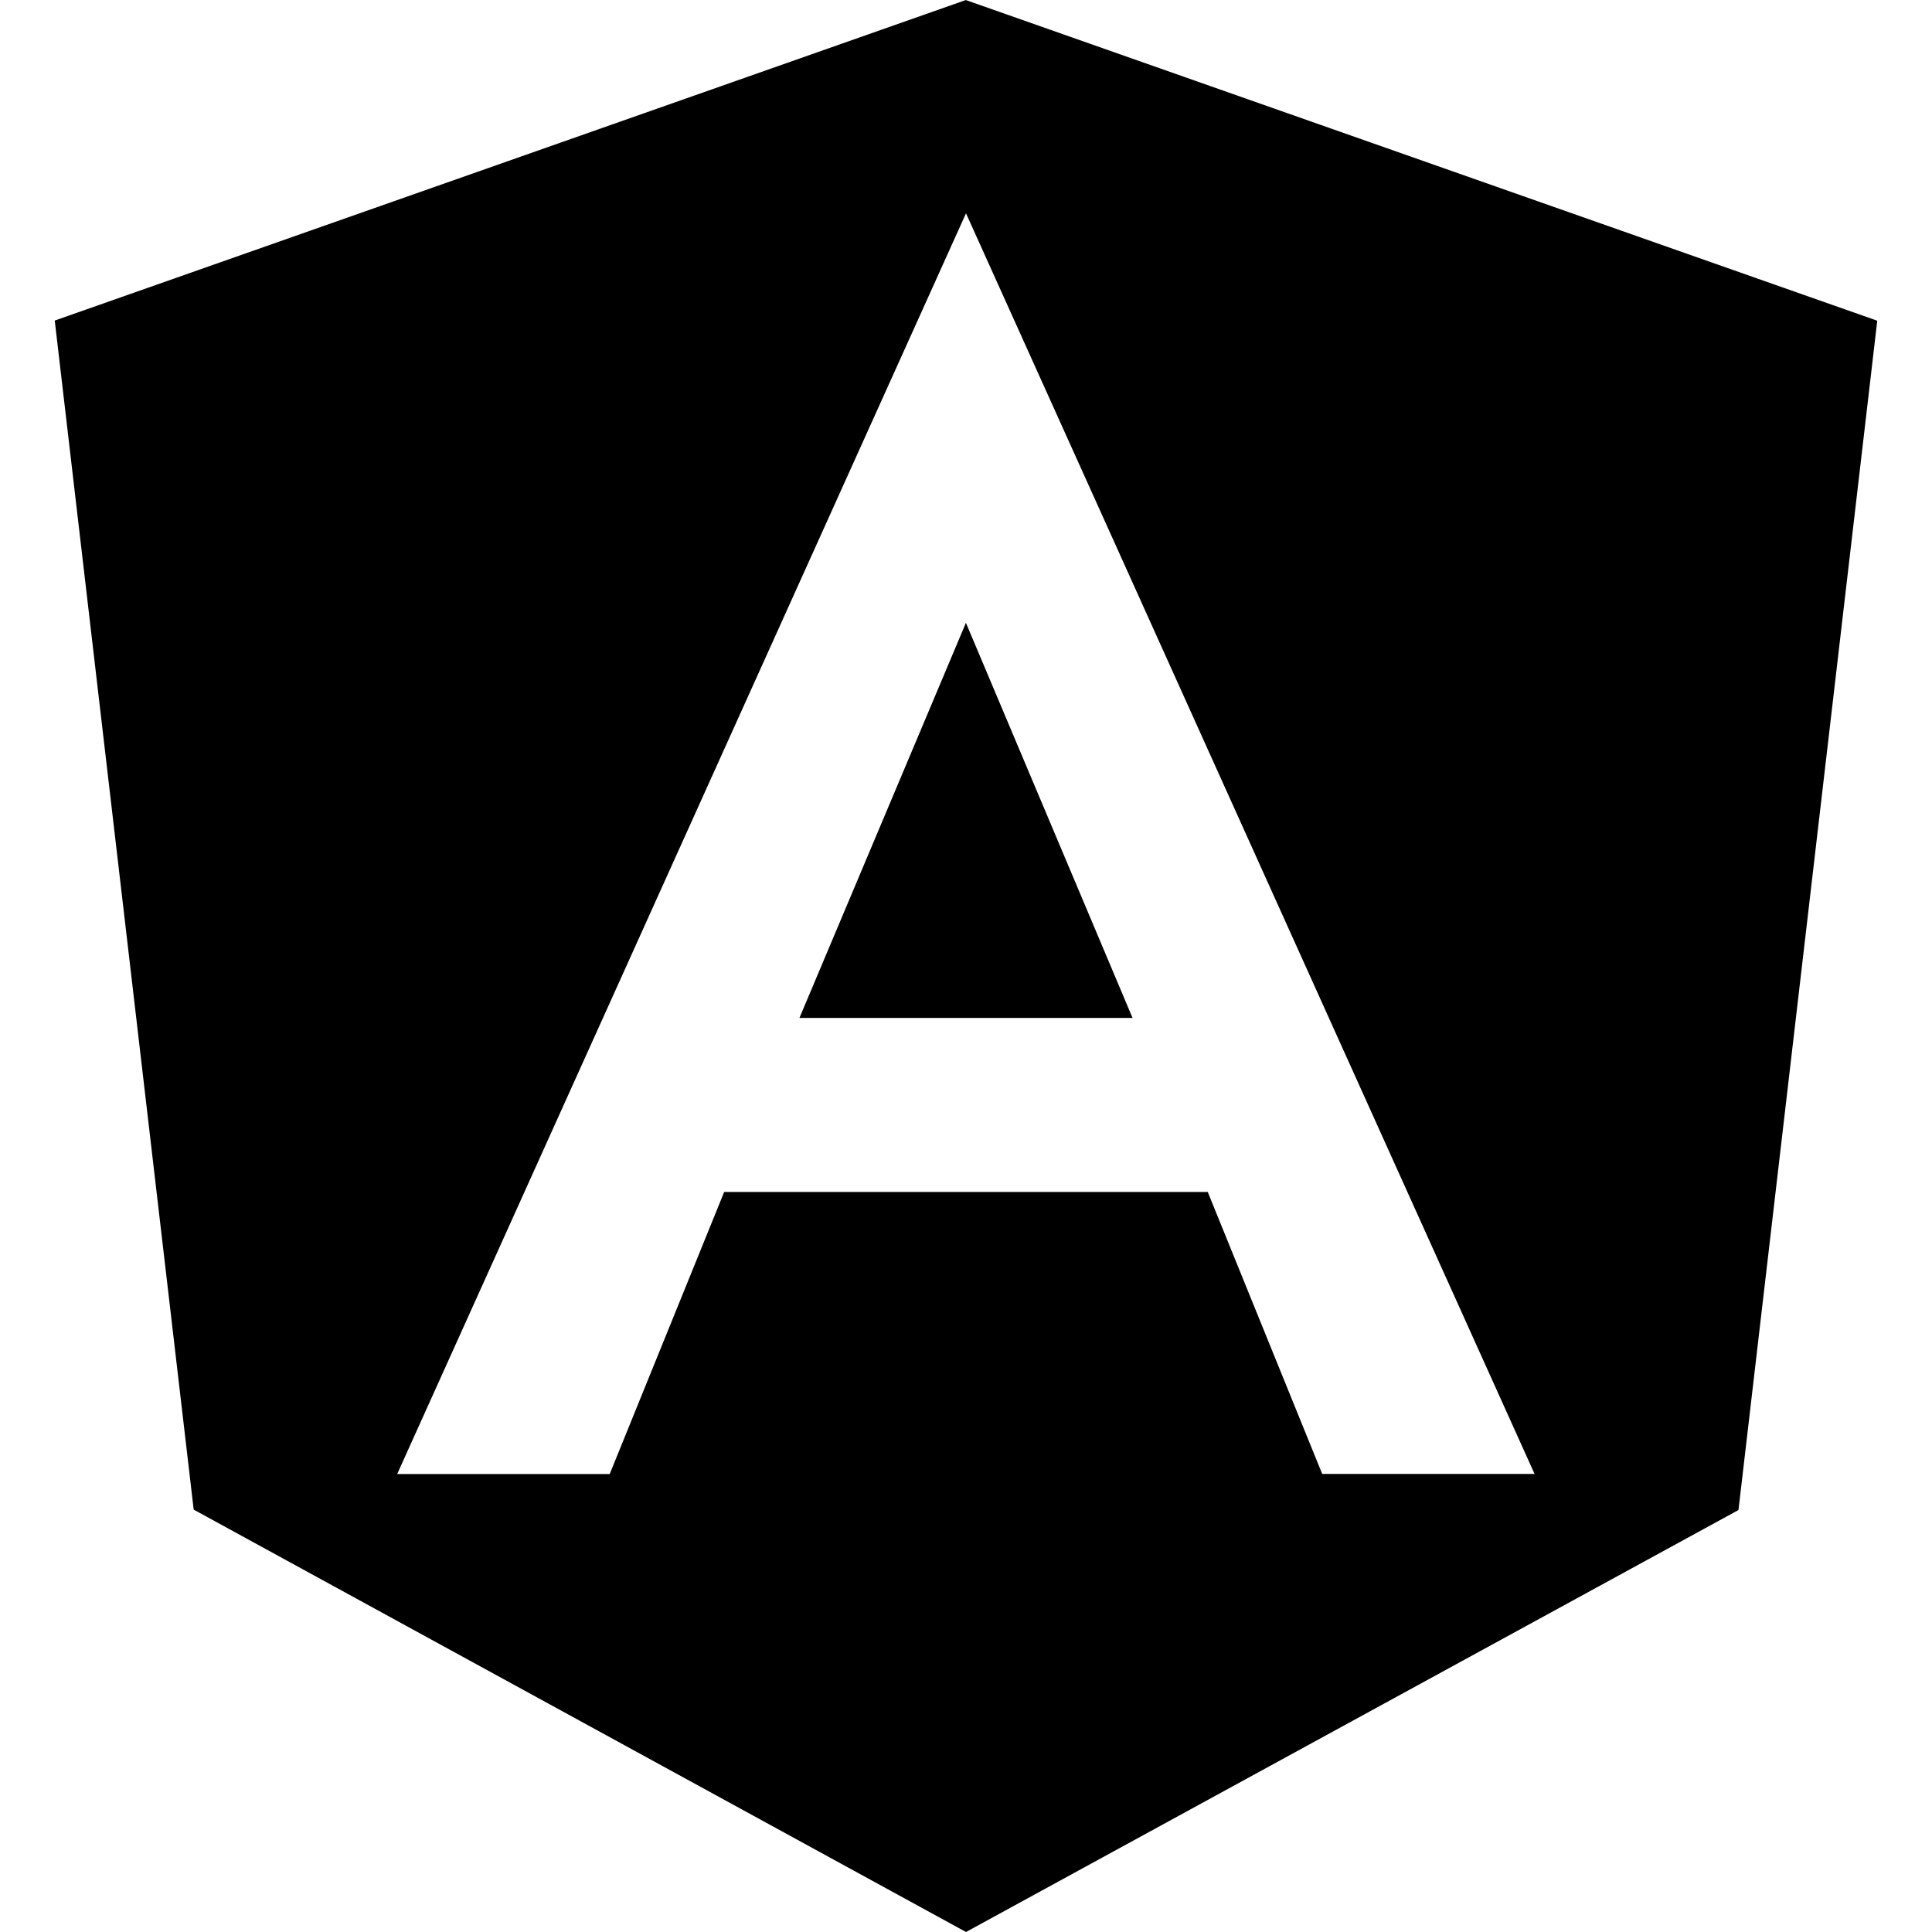
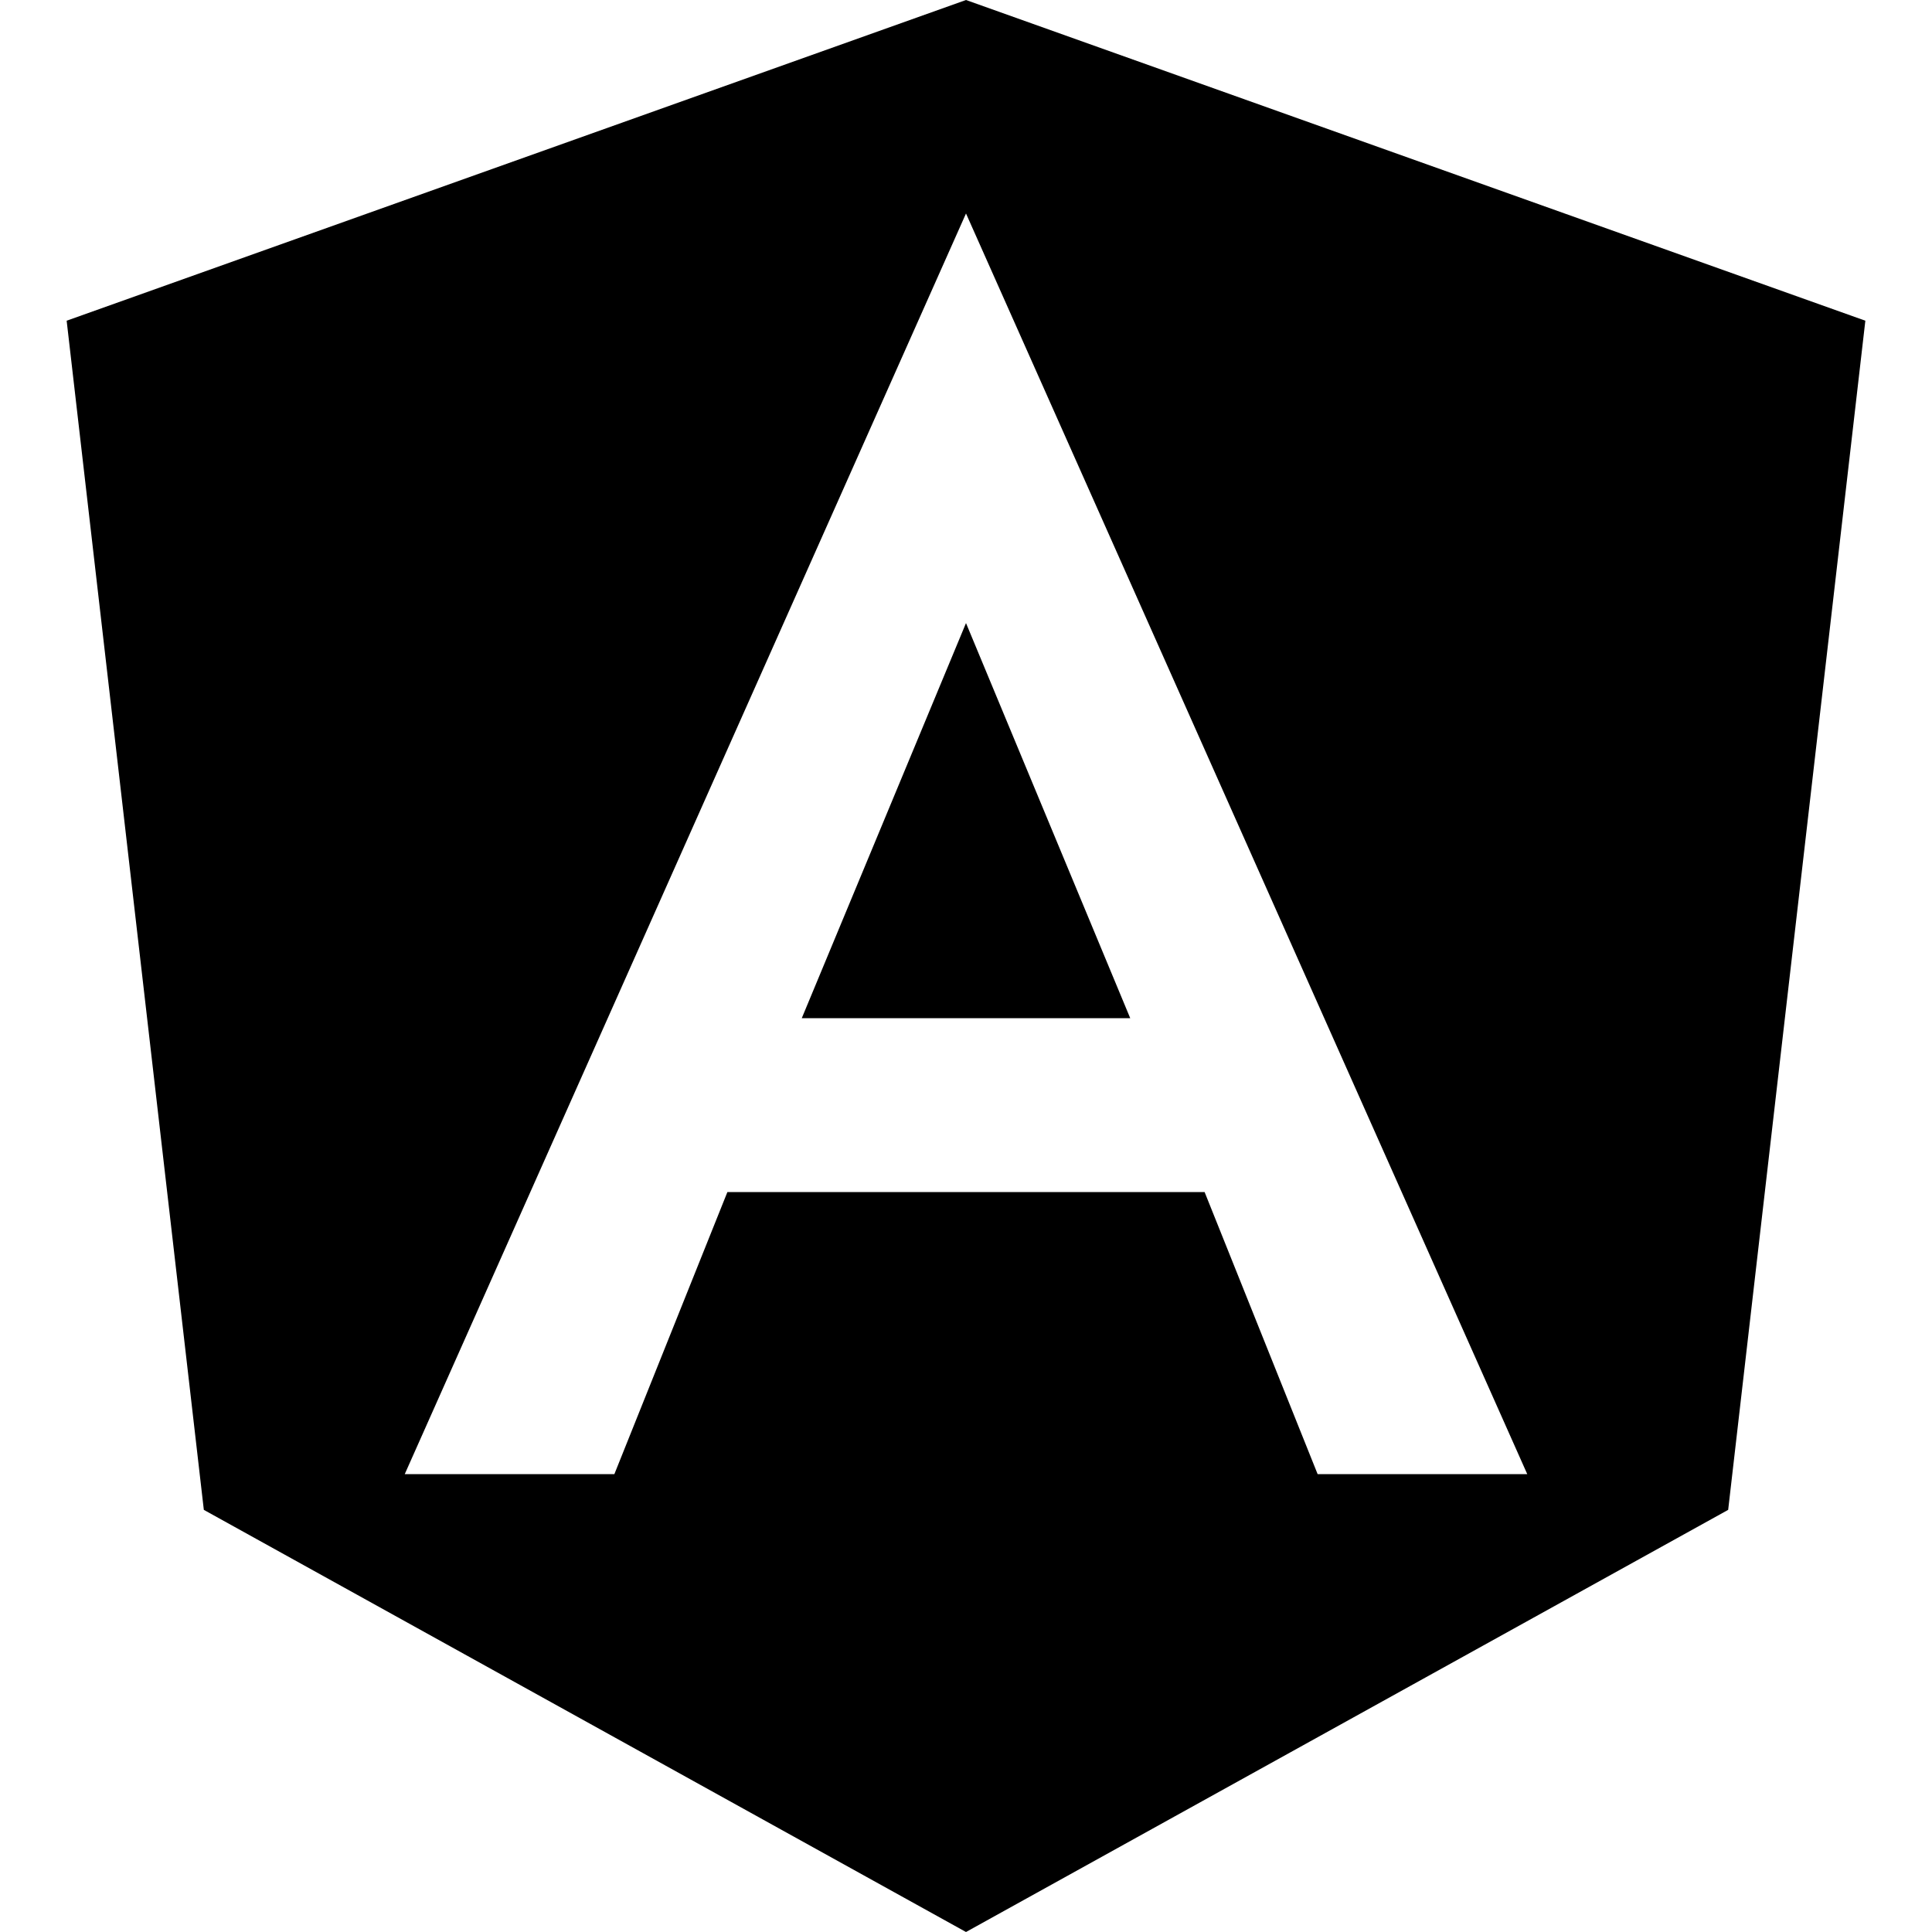
<svg xmlns="http://www.w3.org/2000/svg" role="img" viewBox="0 0 24 24">
-   <path d="M9.931 12.645h4.138l-2.07-4.908m0-7.737L.68 3.982l1.726 14.771L12 24l9.596-5.242L23.32 3.984 11.999.001zm7.064 18.31h-2.638l-1.422-3.503H8.996l-1.422 3.504h-2.64L12 2.65z" />
+   <path d="M9.96 12.648h4.08L12 7.74l-2.04 4.908zM12 0 .828 3.984l1.704 14.772L12 24l9.468-5.244 1.704-14.772L12 0zm6.972 18.312h-2.604l-1.404-3.504H9.036l-1.404 3.504H5.028L12 2.652l6.972 15.66z" />
</svg>
